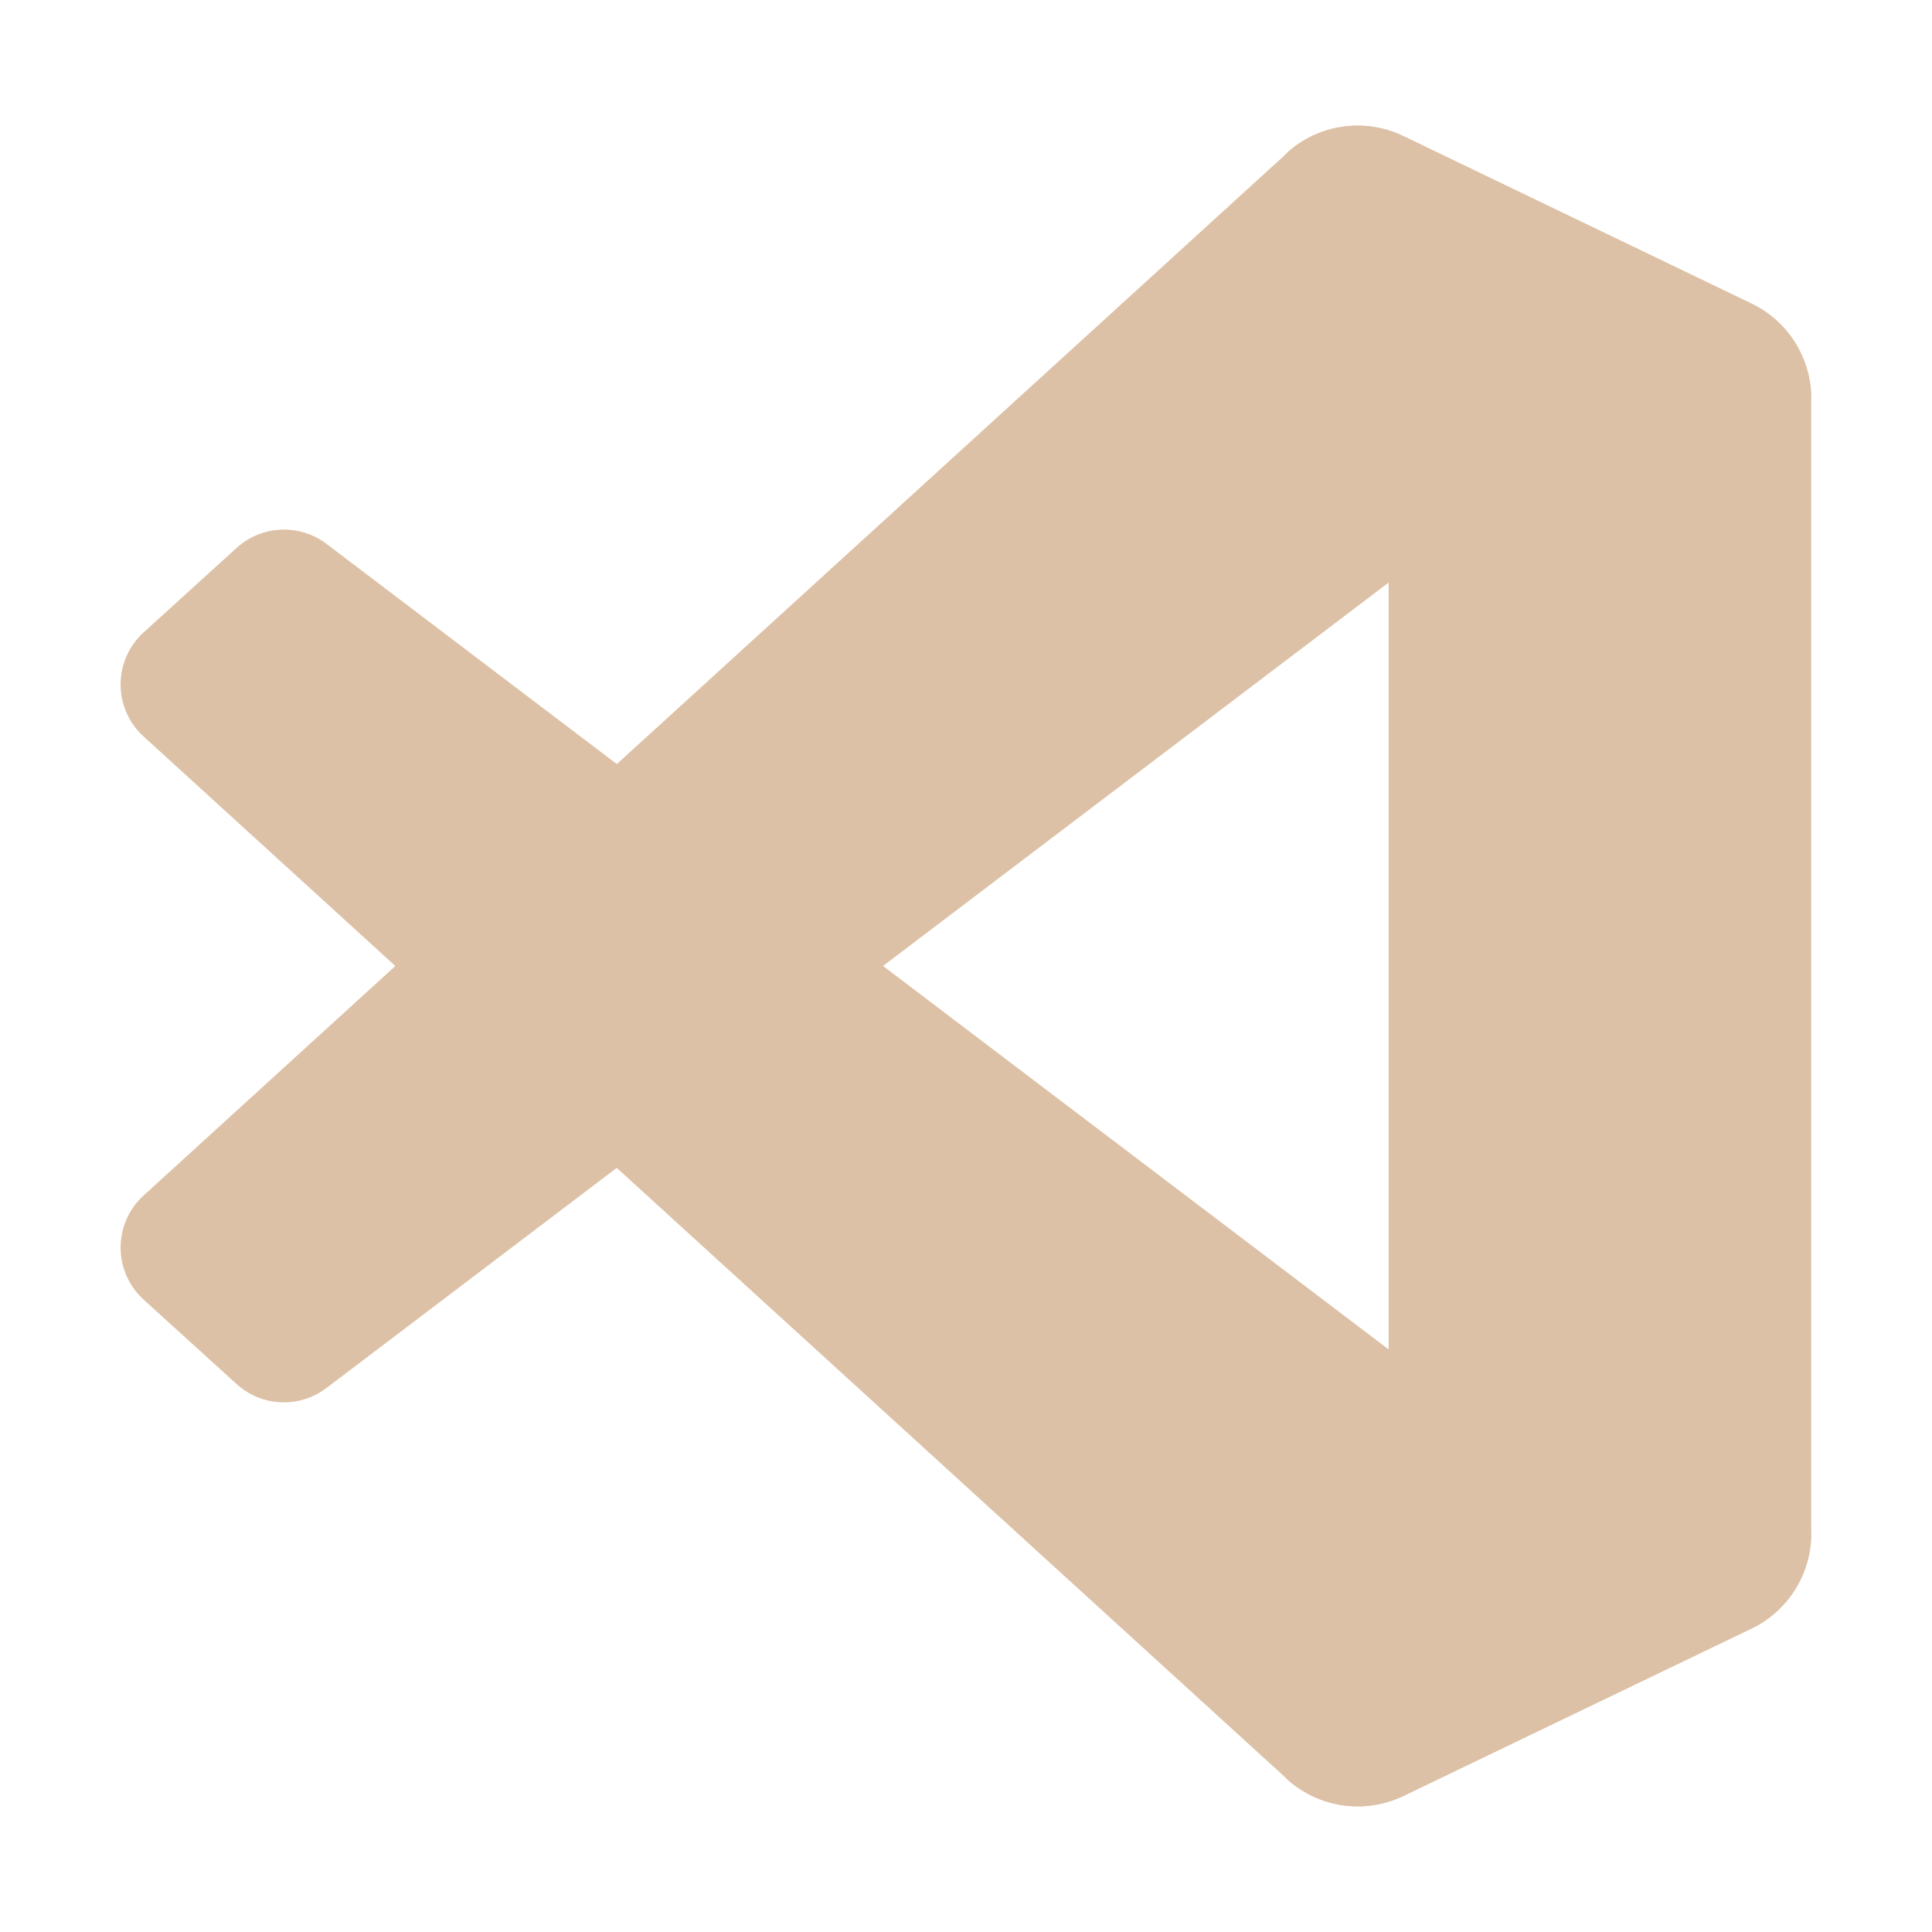
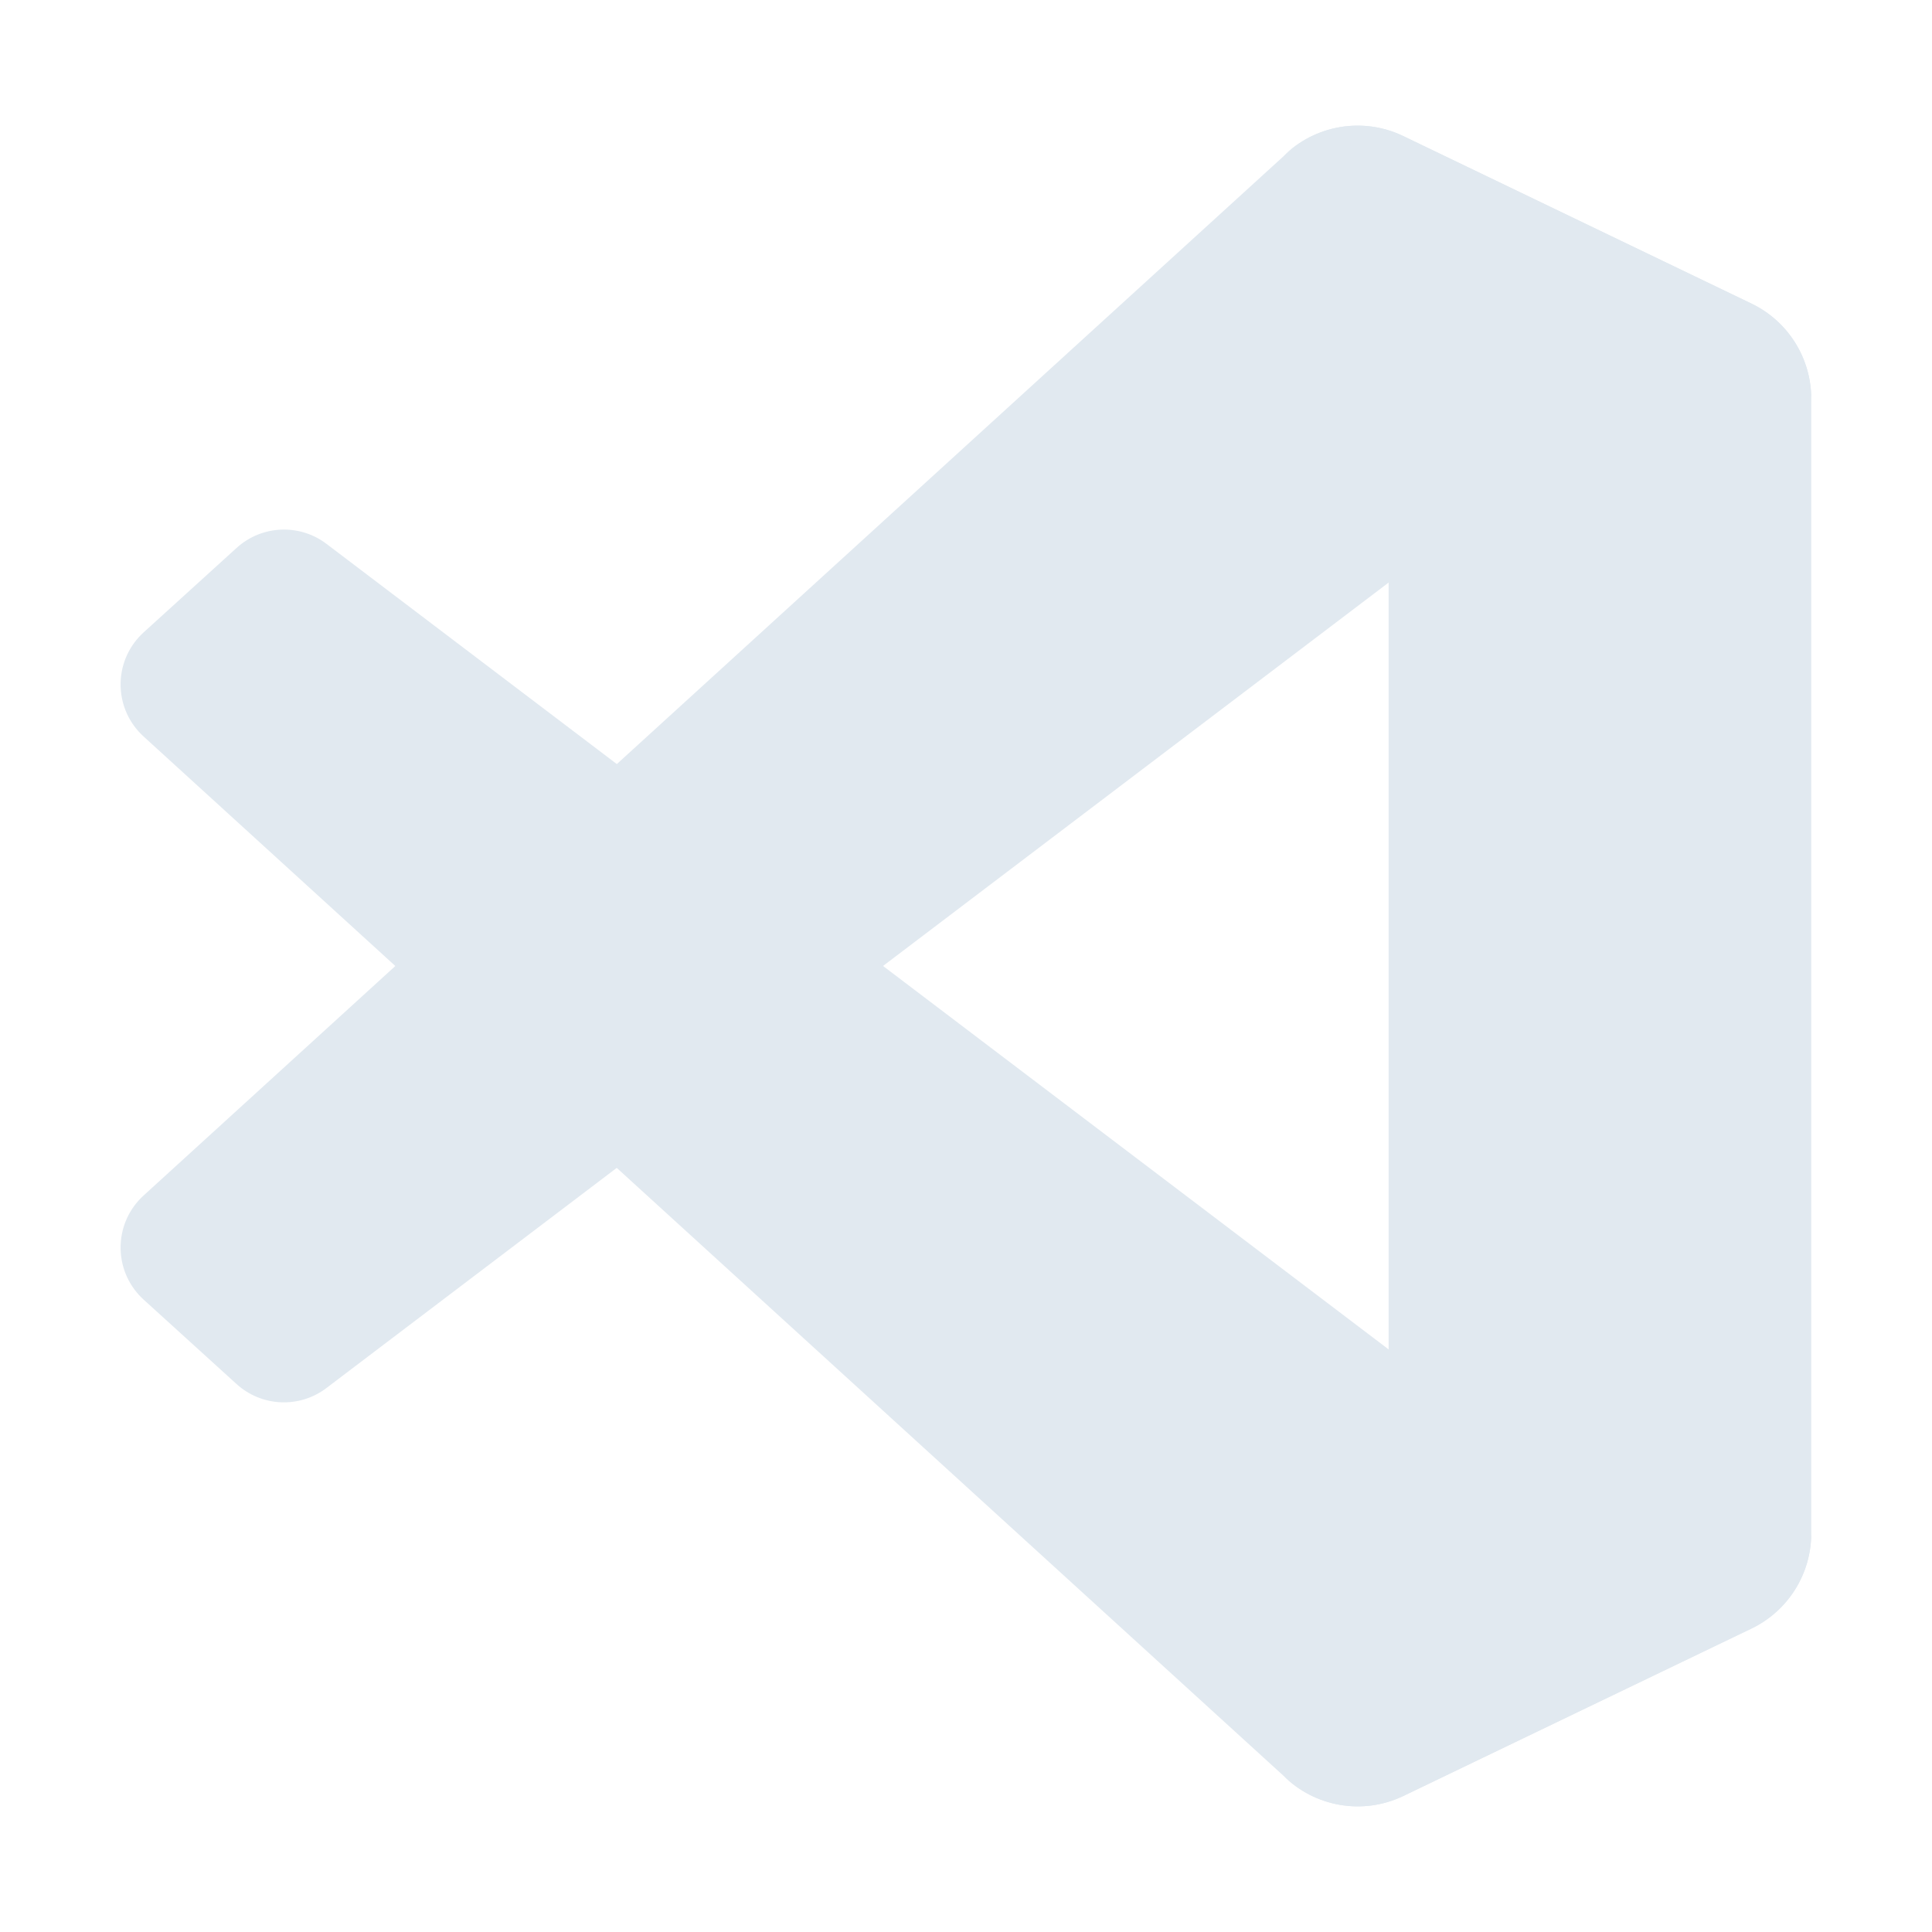
<svg xmlns="http://www.w3.org/2000/svg" width="800px" height="800px" viewBox="0 0 32 32">
-   <style id="wal-color">path,circle,polygon,polyline,g,ellipse{fill:#ddc1a6 !important; stroke:none !important;} rect[fill="none"],rect[fill="none"]{fill:none !important; stroke:none !important;}</style>
+   <style id="wal-color">path,circle,polygon,polyline,g,ellipse{fill:#e1e9f0 !important; stroke:none !important;} rect[fill="none"],rect[fill="none"]{fill:none !important; stroke:none !important;}</style>
  <path d="M29.01,5.03,23.244,2.254a1.742,1.742,0,0,0-1.989.338L2.38,19.8A1.166,1.166,0,0,0,2.3,21.447c.025.027.05.053.077.077l1.541,1.4a1.165,1.165,0,0,0,1.489.066L28.142,5.75A1.158,1.158,0,0,1,30,6.672V6.605A1.748,1.748,0,0,0,29.01,5.03Z" style="fill:#0065a9" />
  <path d="M29.01,26.97l-5.766,2.777a1.745,1.745,0,0,1-1.989-.338L2.38,12.2A1.166,1.166,0,0,1,2.3,10.553c.025-.027.05-.053.077-.077l1.541-1.4A1.165,1.165,0,0,1,5.41,9.01L28.142,26.25A1.158,1.158,0,0,0,30,25.328V25.4A1.749,1.749,0,0,1,29.01,26.97Z" style="fill:#007acc" />
  <path d="M23.244,29.747a1.745,1.745,0,0,1-1.989-.338A1.025,1.025,0,0,0,23,28.684V3.316a1.024,1.024,0,0,0-1.749-.724,1.744,1.744,0,0,1,1.989-.339l5.765,2.772A1.748,1.748,0,0,1,30,6.6V25.4a1.748,1.748,0,0,1-.991,1.576Z" style="fill:#1f9cf0" />
</svg>
